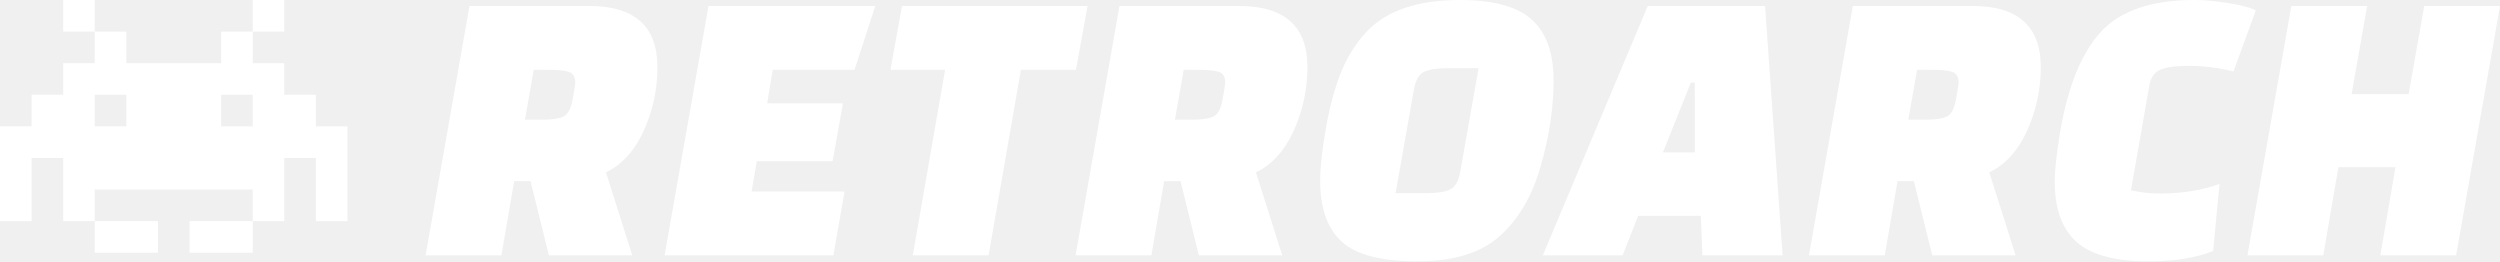
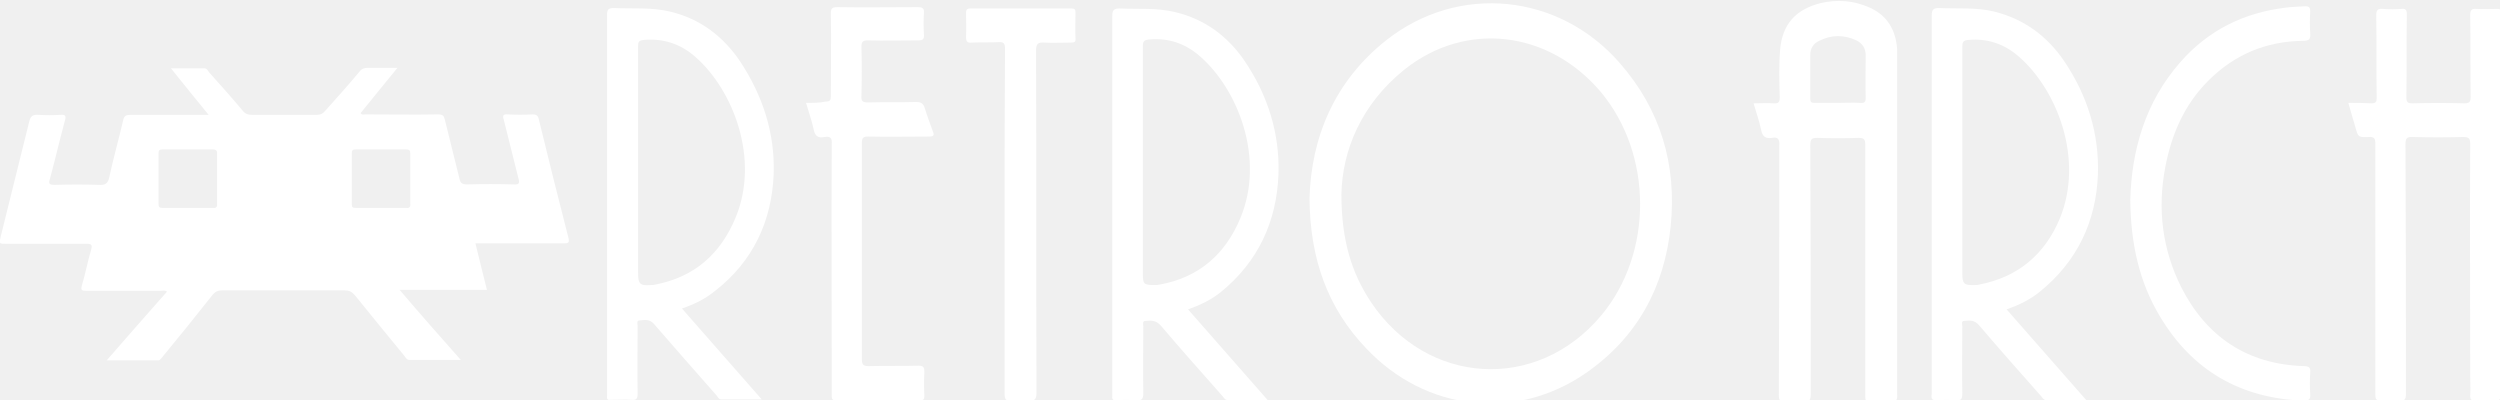
- <svg xmlns="http://www.w3.org/2000/svg">
-   <path d="M 45.56 12.96 L 47.54 19.2 L 41.27 19.2 L 39.89 13.62 L 38.66 13.62 L 37.7 19.2 L 32 19.2 L 35.3 0.45 L 44.3 0.45 C 47.72 0.45 49.43 1.98 49.43 5.04 C 49.43 6.3 49.24 7.5 48.86 8.64 C 48.16 10.8 47.06 12.24 45.56 12.96 Z M 41.27 5.25 L 40.13 5.25 L 39.47 9 L 40.79 9 C 41.47 9 41.983 8.927 42.33 8.78 C 42.683 8.627 42.923 8.197 43.05 7.49 C 43.183 6.777 43.25 6.34 43.25 6.18 C 43.25 5.78 43.097 5.523 42.79 5.41 C 42.477 5.303 41.97 5.25 41.27 5.25 Z M 63.38 7.77 L 62.6 12.12 L 56.9 12.12 L 56.51 14.4 L 63.5 14.4 L 62.66 19.2 L 49.97 19.2 L 53.27 0.45 L 65.81 0.45 L 64.25 5.25 L 58.1 5.25 L 57.68 7.77 L 63.38 7.77 Z M 81.77 0.45 L 80.9 5.25 L 76.76 5.25 L 74.33 19.2 L 68.63 19.2 L 71.06 5.25 L 66.95 5.25 L 67.82 0.45 L 81.77 0.45 Z M 94.43 12.96 L 96.41 19.2 L 90.14 19.2 L 88.76 13.62 L 87.53 13.62 L 86.57 19.2 L 80.87 19.2 L 84.17 0.45 L 93.17 0.45 C 96.59 0.45 98.3 1.98 98.3 5.04 C 98.3 6.3 98.11 7.5 97.73 8.64 C 97.03 10.8 95.93 12.24 94.43 12.96 Z M 90.14 5.25 L 89 5.25 L 88.34 9 L 89.66 9 C 90.34 9 90.853 8.927 91.2 8.78 C 91.553 8.627 91.793 8.197 91.92 7.49 C 92.053 6.777 92.12 6.34 92.12 6.18 C 92.12 5.78 91.967 5.523 91.66 5.41 C 91.347 5.303 90.84 5.25 90.14 5.25 Z M 106.31 6.72 L 104.93 14.52 L 107.3 14.52 C 108.08 14.52 108.66 14.427 109.04 14.24 C 109.42 14.047 109.67 13.61 109.79 12.93 L 111.17 5.13 L 108.77 5.13 C 108.01 5.13 107.44 5.223 107.06 5.41 C 106.68 5.603 106.43 6.04 106.31 6.72 Z M 109.76 0 C 112.3 0 114.11 0.497 115.19 1.49 C 116.27 2.477 116.81 4 116.81 6.06 C 116.81 8.12 116.483 10.277 115.83 12.53 C 115.183 14.777 114.153 16.523 112.74 17.77 C 111.333 19.023 109.273 19.65 106.56 19.65 C 103.853 19.65 101.96 19.157 100.88 18.17 C 99.8 17.177 99.26 15.65 99.26 13.59 C 99.26 12.61 99.4 11.317 99.68 9.71 C 99.96 8.097 100.33 6.707 100.79 5.54 C 101.25 4.367 101.87 3.35 102.65 2.49 C 104.15 0.83 106.52 0 109.76 0 Z M 123.17 16.23 L 122 19.2 L 116 19.2 L 123.89 0.45 L 132.71 0.45 L 134.03 19.2 L 128 19.2 L 127.88 16.23 L 123.17 16.23 Z M 127.43 6.21 L 127.13 6.21 L 125.03 11.46 L 127.43 11.46 L 127.43 6.21 Z M 149.57 12.96 L 151.55 19.2 L 145.28 19.2 L 143.9 13.62 L 142.67 13.62 L 141.71 19.2 L 136.01 19.2 L 139.31 0.45 L 148.31 0.45 C 151.73 0.45 153.44 1.98 153.44 5.04 C 153.44 6.3 153.25 7.5 152.87 8.64 C 152.17 10.8 151.07 12.24 149.57 12.96 Z M 145.28 5.25 L 144.14 5.25 L 143.48 9 L 144.8 9 C 145.48 9 145.993 8.927 146.34 8.78 C 146.693 8.627 146.933 8.197 147.06 7.49 C 147.193 6.777 147.26 6.34 147.26 6.18 C 147.26 5.78 147.107 5.523 146.8 5.41 C 146.487 5.303 145.98 5.25 145.28 5.25 Z M 166.88 13.83 L 166.4 18.87 C 165.12 19.39 163.5 19.65 161.54 19.65 C 159.02 19.65 157.213 19.16 156.12 18.18 C 155.033 17.2 154.49 15.69 154.49 13.65 C 154.49 12.79 154.63 11.52 154.91 9.84 C 155.51 6.4 156.543 3.9 158.01 2.34 C 159.483 0.78 161.81 0 164.99 0 C 165.73 0 166.577 0.077 167.53 0.23 C 168.477 0.377 169.17 0.56 169.61 0.78 L 167.93 5.37 C 166.75 5.09 165.647 4.95 164.62 4.95 C 163.587 4.95 162.85 5.05 162.41 5.25 C 161.97 5.45 161.7 5.85 161.6 6.45 L 160.22 14.31 C 160.94 14.47 161.68 14.55 162.44 14.55 C 164.06 14.55 165.54 14.31 166.88 13.83 Z M 184.67 19.2 L 178.97 19.2 L 180.11 12.57 L 175.82 12.57 L 174.68 19.2 L 168.98 19.2 L 172.28 0.45 L 177.98 0.45 L 176.81 7.08 L 181.1 7.08 L 182.27 0.45 L 187.97 0.45 L 184.67 19.2 Z" style="white-space: pre; fill: rgb(255, 255, 255);" />
-   <path style="fill-rule: evenodd; stroke-width: 0; stroke-miterlimit: 4; fill: rgb(255, 255, 255);" id="path5222" stroke-miterlimit="4" d="M 16.625 7.125 L 16.625 9.5 L 19 9.5 L 19 7.125 L 16.625 7.125 Z M 7.125 7.125 L 7.125 9.5 L 9.5 9.5 L 9.5 7.125 L 7.125 7.125 Z M 7.125 16.625 L 11.875 16.625 L 11.875 19 L 7.125 19 L 7.125 16.625 Z M 19 16.625 L 19 19 L 14.25 19 L 14.25 16.625 L 19 16.625 Z M 19 2.375 L 19 0 L 21.375 0 L 21.375 2.375 L 19 2.375 Z M 7.125 2.375 L 9.5 2.375 L 9.5 4.75 L 16.625 4.75 L 16.625 2.375 L 19 2.375 L 19 4.75 L 21.375 4.75 L 21.375 7.125 L 23.75 7.125 L 23.75 9.5 L 26.125 9.5 L 26.125 16.625 L 23.75 16.625 L 23.75 11.875 L 21.375 11.875 L 21.375 16.625 L 19 16.625 L 19 14.25 L 7.125 14.25 L 7.125 16.625 L 4.75 16.625 L 4.75 11.875 L 2.375 11.875 L 2.375 16.625 L 0 16.625 L 0 9.5 L 2.375 9.5 L 2.375 7.125 L 4.75 7.125 L 4.75 4.75 L 7.125 4.75 L 7.125 2.375 Z M 4.75 0 L 7.125 0 L 7.125 2.375 L 4.75 2.375 L 4.75 0 Z" />
+ <svg xmlns="http://www.w3.org/2000/svg" version="1.1" id="Layer_1" x="0px" y="0px" style="enable-background:new 0 0 564.2 91;">
+   <style type="text/css">
+ 	.st0{fill:#FFFFFF;}
+ 	.st1{fill:#111113;}
+ </style>
+   <g>
+     <path class="st1" d="M 247.877 10.859 C 248.11 11.748 248.391 12.59 248.625 13.432 C 248.906 14.461 248.906 14.508 250.028 14.461 C 250.637 14.414 250.73 14.648 250.73 15.209 C 250.73 21.057 250.73 26.951 250.73 32.799 C 250.73 35.746 250.73 38.74 250.73 41.687 C 250.73 42.108 250.824 42.295 251.292 42.295 C 251.946 42.248 252.601 42.248 253.256 42.295 C 253.864 42.342 253.958 42.108 253.958 41.547 C 253.958 32.799 253.958 24.004 253.911 15.256 C 253.911 14.648 254.005 14.414 254.706 14.461 C 256.484 14.508 258.215 14.508 259.993 14.461 C 260.601 14.461 260.741 14.601 260.741 15.209 C 260.694 23.349 260.741 31.489 260.741 39.629 C 260.741 40.33 260.788 41.079 260.741 41.781 C 260.741 42.202 260.881 42.295 261.256 42.295 C 261.911 42.248 262.566 42.248 263.22 42.295 C 263.875 42.342 263.969 42.155 263.969 41.547 C 263.969 28.261 263.969 14.929 263.969 1.643 C 263.969 1.55 263.969 1.409 263.969 1.316 C 264.016 0.988 263.875 0.941 263.595 0.941 C 262.846 0.941 262.145 0.988 261.396 0.941 C 260.881 0.895 260.741 1.082 260.741 1.596 C 260.788 4.45 260.741 7.35 260.788 10.204 C 260.788 10.719 260.694 10.906 260.133 10.906 C 258.309 10.859 256.484 10.859 254.66 10.906 C 254.145 10.906 254.005 10.812 254.005 10.251 C 254.052 7.35 254.005 4.403 254.052 1.503 C 254.052 1.035 253.911 0.895 253.49 0.941 C 252.835 0.988 252.18 0.988 251.525 0.941 C 251.011 0.895 250.824 1.035 250.824 1.596 C 250.87 4.497 250.824 7.444 250.87 10.344 C 250.87 10.765 250.777 10.906 250.309 10.906 C 249.42 10.859 248.672 10.859 247.877 10.859 Z" style="fill: rgb(255, 255, 255);" />
+     <path class="st1" d="M 85.081 10.859 C 85.362 11.841 85.69 12.73 85.877 13.619 C 86.017 14.367 86.344 14.601 87.046 14.461 C 87.654 14.367 87.841 14.555 87.795 15.209 C 87.748 23.536 87.795 31.91 87.795 40.237 C 87.795 40.751 87.795 41.313 87.795 41.827 C 87.795 42.202 87.935 42.248 88.262 42.248 C 91.21 42.248 94.157 42.248 97.104 42.248 C 97.478 42.248 97.572 42.155 97.572 41.781 C 97.525 40.939 97.525 40.097 97.572 39.254 C 97.572 38.787 97.478 38.6 96.964 38.6 C 95.186 38.646 93.455 38.6 91.677 38.646 C 91.116 38.646 90.976 38.459 90.976 37.945 C 90.976 30.319 90.976 22.694 90.976 15.069 C 90.976 14.555 91.116 14.414 91.631 14.414 C 93.783 14.461 95.934 14.414 98.086 14.414 C 98.554 14.414 98.648 14.274 98.461 13.853 C 98.18 13.058 97.852 12.215 97.618 11.42 C 97.478 10.952 97.244 10.765 96.73 10.765 C 94.999 10.812 93.315 10.765 91.584 10.812 C 91.022 10.812 90.882 10.625 90.929 10.11 C 90.976 8.38 90.976 6.649 90.929 4.918 C 90.929 4.356 91.116 4.263 91.631 4.263 C 93.408 4.31 95.139 4.263 96.917 4.263 C 97.431 4.263 97.572 4.123 97.525 3.608 C 97.478 2.859 97.478 2.111 97.525 1.362 C 97.572 0.848 97.338 0.754 96.87 0.754 C 94.016 0.754 91.21 0.801 88.356 0.754 C 87.795 0.754 87.701 0.941 87.701 1.409 C 87.748 4.31 87.701 7.257 87.701 10.157 C 87.701 10.578 87.608 10.719 87.14 10.719 C 86.578 10.859 85.877 10.859 85.081 10.859 Z" style="fill: rgb(255, 255, 255);" />
+     <path class="st1" d="M 224.861 21.104 C 224.907 25.688 225.796 29.758 227.995 33.407 C 231.41 39.114 236.509 42.061 243.199 42.295 C 243.76 42.295 243.9 42.108 243.853 41.593 C 243.807 40.845 243.807 40.097 243.853 39.348 C 243.9 38.833 243.76 38.646 243.199 38.646 C 237.211 38.459 232.907 35.559 230.24 30.319 C 228.229 26.296 227.714 22.039 228.556 17.642 C 229.211 14.18 230.568 11.046 233.094 8.52 C 235.854 5.76 239.175 4.356 243.105 4.31 C 243.76 4.31 243.9 4.123 243.853 3.514 C 243.807 2.766 243.807 1.971 243.853 1.222 C 243.853 0.801 243.76 0.661 243.339 0.661 C 242.684 0.708 241.982 0.708 241.327 0.801 C 236.883 1.316 233.094 3.187 230.147 6.555 C 226.404 10.812 225.001 15.911 224.861 21.104 Z" style="fill: rgb(255, 255, 255);" />
+     <path class="st1" d="M 106.039 23.349 C 106.039 29.384 106.039 35.465 106.039 41.5 C 106.039 42.108 106.132 42.389 106.834 42.295 C 107.396 42.248 107.957 42.248 108.518 42.295 C 109.173 42.342 109.407 42.202 109.407 41.453 C 109.36 29.431 109.407 17.408 109.36 5.339 C 109.36 4.59 109.594 4.45 110.249 4.497 C 111.185 4.544 112.12 4.497 113.056 4.497 C 113.43 4.497 113.571 4.403 113.524 4.029 C 113.477 3.14 113.524 2.205 113.524 1.316 C 113.524 0.988 113.43 0.895 113.103 0.895 C 109.547 0.895 105.992 0.895 102.437 0.895 C 102.063 0.895 101.969 1.035 101.969 1.362 C 101.969 2.205 102.016 3.047 101.969 3.889 C 101.969 4.356 102.063 4.544 102.577 4.497 C 103.513 4.45 104.448 4.497 105.384 4.45 C 105.945 4.403 106.086 4.59 106.086 5.152 C 106.039 11.233 106.039 17.315 106.039 23.349 Z" style="fill: rgb(255, 255, 255);" />
+     <path class="st1" d="M 60.007 25.127 C 58.931 20.963 57.902 16.8 56.873 12.59 C 56.779 12.169 56.592 12.075 56.218 12.075 C 55.329 12.122 54.487 12.122 53.598 12.075 C 53.084 12.028 53.037 12.215 53.177 12.637 C 53.692 14.695 54.206 16.753 54.721 18.812 C 54.861 19.326 54.815 19.513 54.206 19.466 C 52.569 19.42 50.932 19.42 49.295 19.466 C 48.78 19.466 48.593 19.326 48.499 18.858 C 47.985 16.753 47.47 14.695 46.956 12.637 C 46.862 12.215 46.722 12.075 46.254 12.075 C 43.681 12.122 41.155 12.075 38.582 12.075 C 38.395 12.075 38.208 12.169 38.067 11.935 C 39.33 10.391 40.593 8.801 41.95 7.163 C 40.827 7.163 39.798 7.163 38.816 7.163 C 38.442 7.163 38.161 7.257 37.927 7.584 C 36.757 8.988 35.541 10.344 34.325 11.701 C 34.091 11.982 33.857 12.122 33.436 12.122 C 31.144 12.122 28.852 12.122 26.559 12.122 C 26.185 12.122 25.904 12.028 25.671 11.748 C 24.501 10.344 23.285 8.988 22.068 7.631 C 21.928 7.444 21.835 7.21 21.554 7.21 C 20.431 7.21 19.308 7.21 18.045 7.21 C 19.402 8.894 20.665 10.485 22.022 12.122 C 21.647 12.122 21.414 12.122 21.18 12.122 C 18.7 12.122 16.268 12.122 13.788 12.122 C 13.321 12.122 13.087 12.215 12.993 12.73 C 12.525 14.742 11.964 16.706 11.543 18.671 C 11.403 19.373 11.122 19.56 10.42 19.513 C 8.876 19.466 7.333 19.466 5.789 19.513 C 5.228 19.513 5.087 19.42 5.274 18.858 C 5.836 16.8 6.304 14.742 6.865 12.683 C 7.005 12.215 6.865 12.075 6.397 12.122 C 5.649 12.169 4.853 12.169 4.058 12.122 C 3.45 12.075 3.216 12.262 3.076 12.87 C 2.093 16.894 1.064 20.917 0.082 24.94 C -0.105 25.735 -0.105 25.735 0.643 25.735 C 3.497 25.735 6.304 25.735 9.157 25.735 C 9.625 25.735 9.765 25.829 9.625 26.343 C 9.251 27.606 9.017 28.869 8.643 30.132 C 8.502 30.647 8.643 30.694 9.11 30.694 C 11.73 30.694 14.303 30.694 16.923 30.694 C 17.157 30.694 17.39 30.6 17.624 30.787 C 15.519 33.173 13.414 35.559 11.262 38.038 C 13.18 38.038 14.958 38.038 16.689 38.038 C 16.923 38.038 17.016 37.804 17.157 37.664 C 18.934 35.512 20.712 33.313 22.443 31.115 C 22.723 30.787 23.004 30.647 23.425 30.647 C 27.729 30.647 32.033 30.647 36.336 30.647 C 36.851 30.647 37.132 30.787 37.459 31.161 C 39.19 33.313 40.921 35.418 42.652 37.524 C 42.792 37.711 42.932 37.991 43.213 37.991 C 44.991 37.991 46.768 37.991 48.64 37.991 C 46.441 35.512 44.336 33.126 42.184 30.6 C 45.318 30.6 48.312 30.6 51.4 30.6 C 50.979 28.963 50.604 27.372 50.183 25.688 C 50.511 25.688 50.745 25.688 50.979 25.688 C 53.785 25.688 56.592 25.688 59.399 25.688 C 59.914 25.688 60.148 25.688 60.007 25.127 Z M 22.443 21.946 C 20.712 21.946 18.934 21.946 17.157 21.946 C 16.829 21.946 16.735 21.852 16.735 21.525 C 16.735 19.747 16.735 17.969 16.735 16.192 C 16.735 15.864 16.829 15.771 17.157 15.771 C 18.934 15.771 20.665 15.771 22.443 15.771 C 22.864 15.771 22.957 15.958 22.91 16.332 C 22.91 17.174 22.91 18.063 22.91 18.905 C 22.91 19.747 22.91 20.589 22.91 21.431 C 22.957 21.805 22.864 21.993 22.443 21.946 Z M 42.839 21.946 C 41.95 21.946 41.061 21.946 40.172 21.946 C 39.284 21.946 38.442 21.946 37.553 21.946 C 37.225 21.946 37.132 21.899 37.132 21.525 C 37.132 19.747 37.132 17.969 37.132 16.192 C 37.132 15.864 37.225 15.771 37.553 15.771 C 39.33 15.771 41.061 15.771 42.839 15.771 C 43.213 15.771 43.307 15.864 43.307 16.239 C 43.307 17.969 43.307 19.747 43.307 21.478 C 43.353 21.899 43.166 21.993 42.839 21.946 Z" style="fill: rgb(255, 255, 255);" />
+     <path class="st1" d="M 200.254 6.041 C 200.254 5.76 200.254 5.479 200.254 5.198 C 200.114 3.187 199.225 1.643 197.354 0.801 C 195.67 0.053 193.939 -0.088 192.161 0.333 C 189.542 0.988 188.138 2.579 187.904 5.198 C 187.764 6.883 187.811 8.567 187.858 10.251 C 187.858 10.765 187.764 10.952 187.203 10.906 C 186.548 10.859 185.846 10.906 185.097 10.906 C 185.378 11.888 185.706 12.777 185.893 13.712 C 186.033 14.414 186.361 14.648 187.015 14.555 C 187.717 14.414 187.858 14.742 187.811 15.397 C 187.811 24.144 187.811 32.939 187.764 41.687 C 187.764 42.202 187.858 42.436 188.419 42.389 C 189.027 42.342 189.682 42.342 190.337 42.389 C 190.992 42.482 191.132 42.202 191.132 41.593 C 191.132 32.846 191.132 24.051 191.085 15.303 C 191.085 14.648 191.272 14.555 191.834 14.555 C 193.284 14.601 194.734 14.601 196.184 14.555 C 196.746 14.555 196.886 14.695 196.886 15.256 C 196.886 22.694 196.886 30.132 196.886 37.524 C 196.886 38.974 196.886 40.424 196.886 41.874 C 196.886 42.295 196.98 42.389 197.401 42.389 C 198.102 42.342 198.804 42.342 199.506 42.389 C 200.114 42.436 200.301 42.295 200.254 41.64 C 200.254 29.711 200.254 17.876 200.254 6.041 Z M 196.325 10.859 C 195.576 10.812 194.781 10.859 193.986 10.859 C 193.144 10.859 192.348 10.859 191.506 10.859 C 191.179 10.859 191.085 10.765 191.085 10.438 C 191.085 8.894 191.085 7.304 191.085 5.76 C 191.085 5.105 191.413 4.59 192.021 4.31 C 193.331 3.655 194.641 3.655 195.951 4.263 C 196.605 4.59 196.933 5.105 196.933 5.853 C 196.933 7.35 196.886 8.847 196.933 10.344 C 196.933 10.812 196.746 10.906 196.325 10.859 Z" style="fill: rgb(255, 255, 255);" />
+     <path class="st1" d="M 170.97 6.649 C 164.561 -0.696 153.989 -1.772 146.363 4.216 C 140.843 8.567 138.411 14.508 138.224 20.917 C 138.271 27.326 140.142 32.518 144.212 36.775 C 150.48 43.418 159.977 44.494 167.368 39.395 C 172.794 35.652 175.695 30.319 176.35 23.864 C 177.005 17.361 175.274 11.561 170.97 6.649 Z M 169.005 33.313 C 162.222 41.406 150.62 40.705 144.726 31.91 C 142.668 28.822 141.592 25.361 141.592 20.496 C 141.685 15.864 143.697 10.999 148.235 7.35 C 154.737 2.158 163.485 3.234 168.958 9.689 C 174.478 16.285 174.525 26.717 169.005 33.313 Z" style="fill: rgb(255, 255, 255);" />
+     <path class="st1" d="M 134.949 18.39 C 135.089 14.087 133.826 10.064 131.394 6.462 C 129.616 3.842 127.184 2.017 124.003 1.269 C 122.085 0.801 120.12 0.988 118.202 0.895 C 117.547 0.895 117.407 1.082 117.407 1.69 C 117.407 14.976 117.407 28.214 117.407 41.5 C 117.407 41.593 117.407 41.734 117.407 41.827 C 117.36 42.155 117.5 42.295 117.828 42.248 C 118.529 42.202 119.184 42.202 119.886 42.248 C 120.494 42.295 120.681 42.155 120.681 41.5 C 120.634 39.161 120.681 36.775 120.681 34.436 C 120.681 34.249 120.541 33.875 120.915 33.875 C 121.476 33.828 121.991 33.781 122.506 34.343 C 124.657 36.869 126.856 39.348 129.055 41.827 C 129.195 42.014 129.335 42.248 129.663 42.248 C 131.02 42.248 132.376 42.248 133.826 42.248 C 130.973 39.021 128.213 35.84 125.406 32.658 C 126.716 32.191 127.885 31.629 128.914 30.787 C 132.797 27.606 134.762 23.396 134.949 18.39 Z M 122.412 30.039 C 122.225 30.086 122.038 30.086 121.851 30.086 C 120.728 30.086 120.634 29.992 120.634 28.869 C 120.634 24.94 120.634 21.01 120.634 17.081 C 120.634 13.011 120.634 8.941 120.634 4.871 C 120.634 4.356 120.775 4.216 121.289 4.169 C 123.348 3.982 125.125 4.59 126.669 5.947 C 130.692 9.455 133.546 16.753 130.926 23.022 C 129.335 26.858 126.529 29.29 122.412 30.039 Z" style="fill: rgb(255, 255, 255);" />
+     <path class="st1" d="M 81.666 18.344 C 81.807 14.04 80.497 10.064 78.111 6.462 C 76.333 3.842 73.901 1.971 70.72 1.222 C 68.802 0.754 66.79 0.941 64.826 0.848 C 64.171 0.848 64.077 1.035 64.077 1.596 C 64.077 14.882 64.077 28.168 64.077 41.5 C 64.077 41.593 64.077 41.734 64.077 41.827 C 64.03 42.155 64.171 42.248 64.451 42.202 C 65.2 42.202 65.902 42.155 66.65 42.202 C 67.165 42.248 67.305 42.108 67.305 41.547 C 67.258 39.161 67.305 36.775 67.305 34.389 C 67.305 34.202 67.165 33.828 67.492 33.828 C 68.007 33.781 68.568 33.641 69.036 34.202 C 71.234 36.728 73.433 39.254 75.632 41.734 C 75.772 41.921 75.866 42.155 76.146 42.155 C 77.55 42.155 78.906 42.155 80.403 42.155 C 77.55 38.927 74.79 35.746 71.983 32.565 C 73.34 32.097 74.462 31.536 75.491 30.694 C 79.468 27.606 81.479 23.349 81.666 18.344 Z M 69.176 30.039 C 69.036 30.086 68.895 30.086 68.755 30.086 C 67.539 30.179 67.352 29.992 67.352 28.776 C 67.352 24.893 67.352 20.963 67.352 17.081 C 67.352 13.011 67.352 8.941 67.352 4.871 C 67.352 4.403 67.445 4.263 67.96 4.216 C 70.018 4.029 71.843 4.637 73.386 5.994 C 77.409 9.502 80.216 16.8 77.643 22.975 C 76.053 26.811 73.293 29.243 69.176 30.039 Z" style="fill: rgb(255, 255, 255);" />
+     <path class="st1" d="M 221.446 18.39 C 221.586 14.087 220.323 10.064 217.89 6.462 C 216.113 3.842 213.68 2.017 210.499 1.222 C 208.581 0.754 206.616 0.941 204.698 0.848 C 204.09 0.848 203.903 0.988 203.903 1.643 C 203.903 14.929 203.903 28.168 203.903 41.453 C 203.903 41.5 203.903 41.547 203.903 41.593 C 203.81 42.108 203.95 42.295 204.511 42.248 C 205.119 42.202 205.774 42.202 206.429 42.248 C 207.037 42.295 207.131 42.108 207.131 41.5 C 207.084 39.161 207.131 36.775 207.131 34.436 C 207.131 34.249 206.991 33.875 207.318 33.875 C 207.879 33.828 208.394 33.734 208.909 34.343 C 211.061 36.869 213.259 39.348 215.458 41.827 C 215.598 42.014 215.739 42.248 216.066 42.248 C 217.423 42.248 218.779 42.248 220.229 42.248 C 217.376 39.021 214.616 35.84 211.809 32.658 C 213.119 32.191 214.288 31.629 215.318 30.787 C 219.247 27.606 221.259 23.396 221.446 18.39 Z M 208.909 30.039 C 208.768 30.086 208.628 30.086 208.488 30.086 C 207.318 30.132 207.131 29.992 207.131 28.822 C 207.131 24.893 207.131 20.963 207.131 17.034 C 207.131 13.011 207.131 8.941 207.131 4.918 C 207.131 4.45 207.225 4.263 207.739 4.216 C 209.797 4.029 211.575 4.637 213.119 5.994 C 217.142 9.502 219.996 16.8 217.423 23.069 C 215.832 26.858 213.025 29.243 208.909 30.039 Z" style="fill: rgb(255, 255, 255);" />
+   </g>
</svg>
